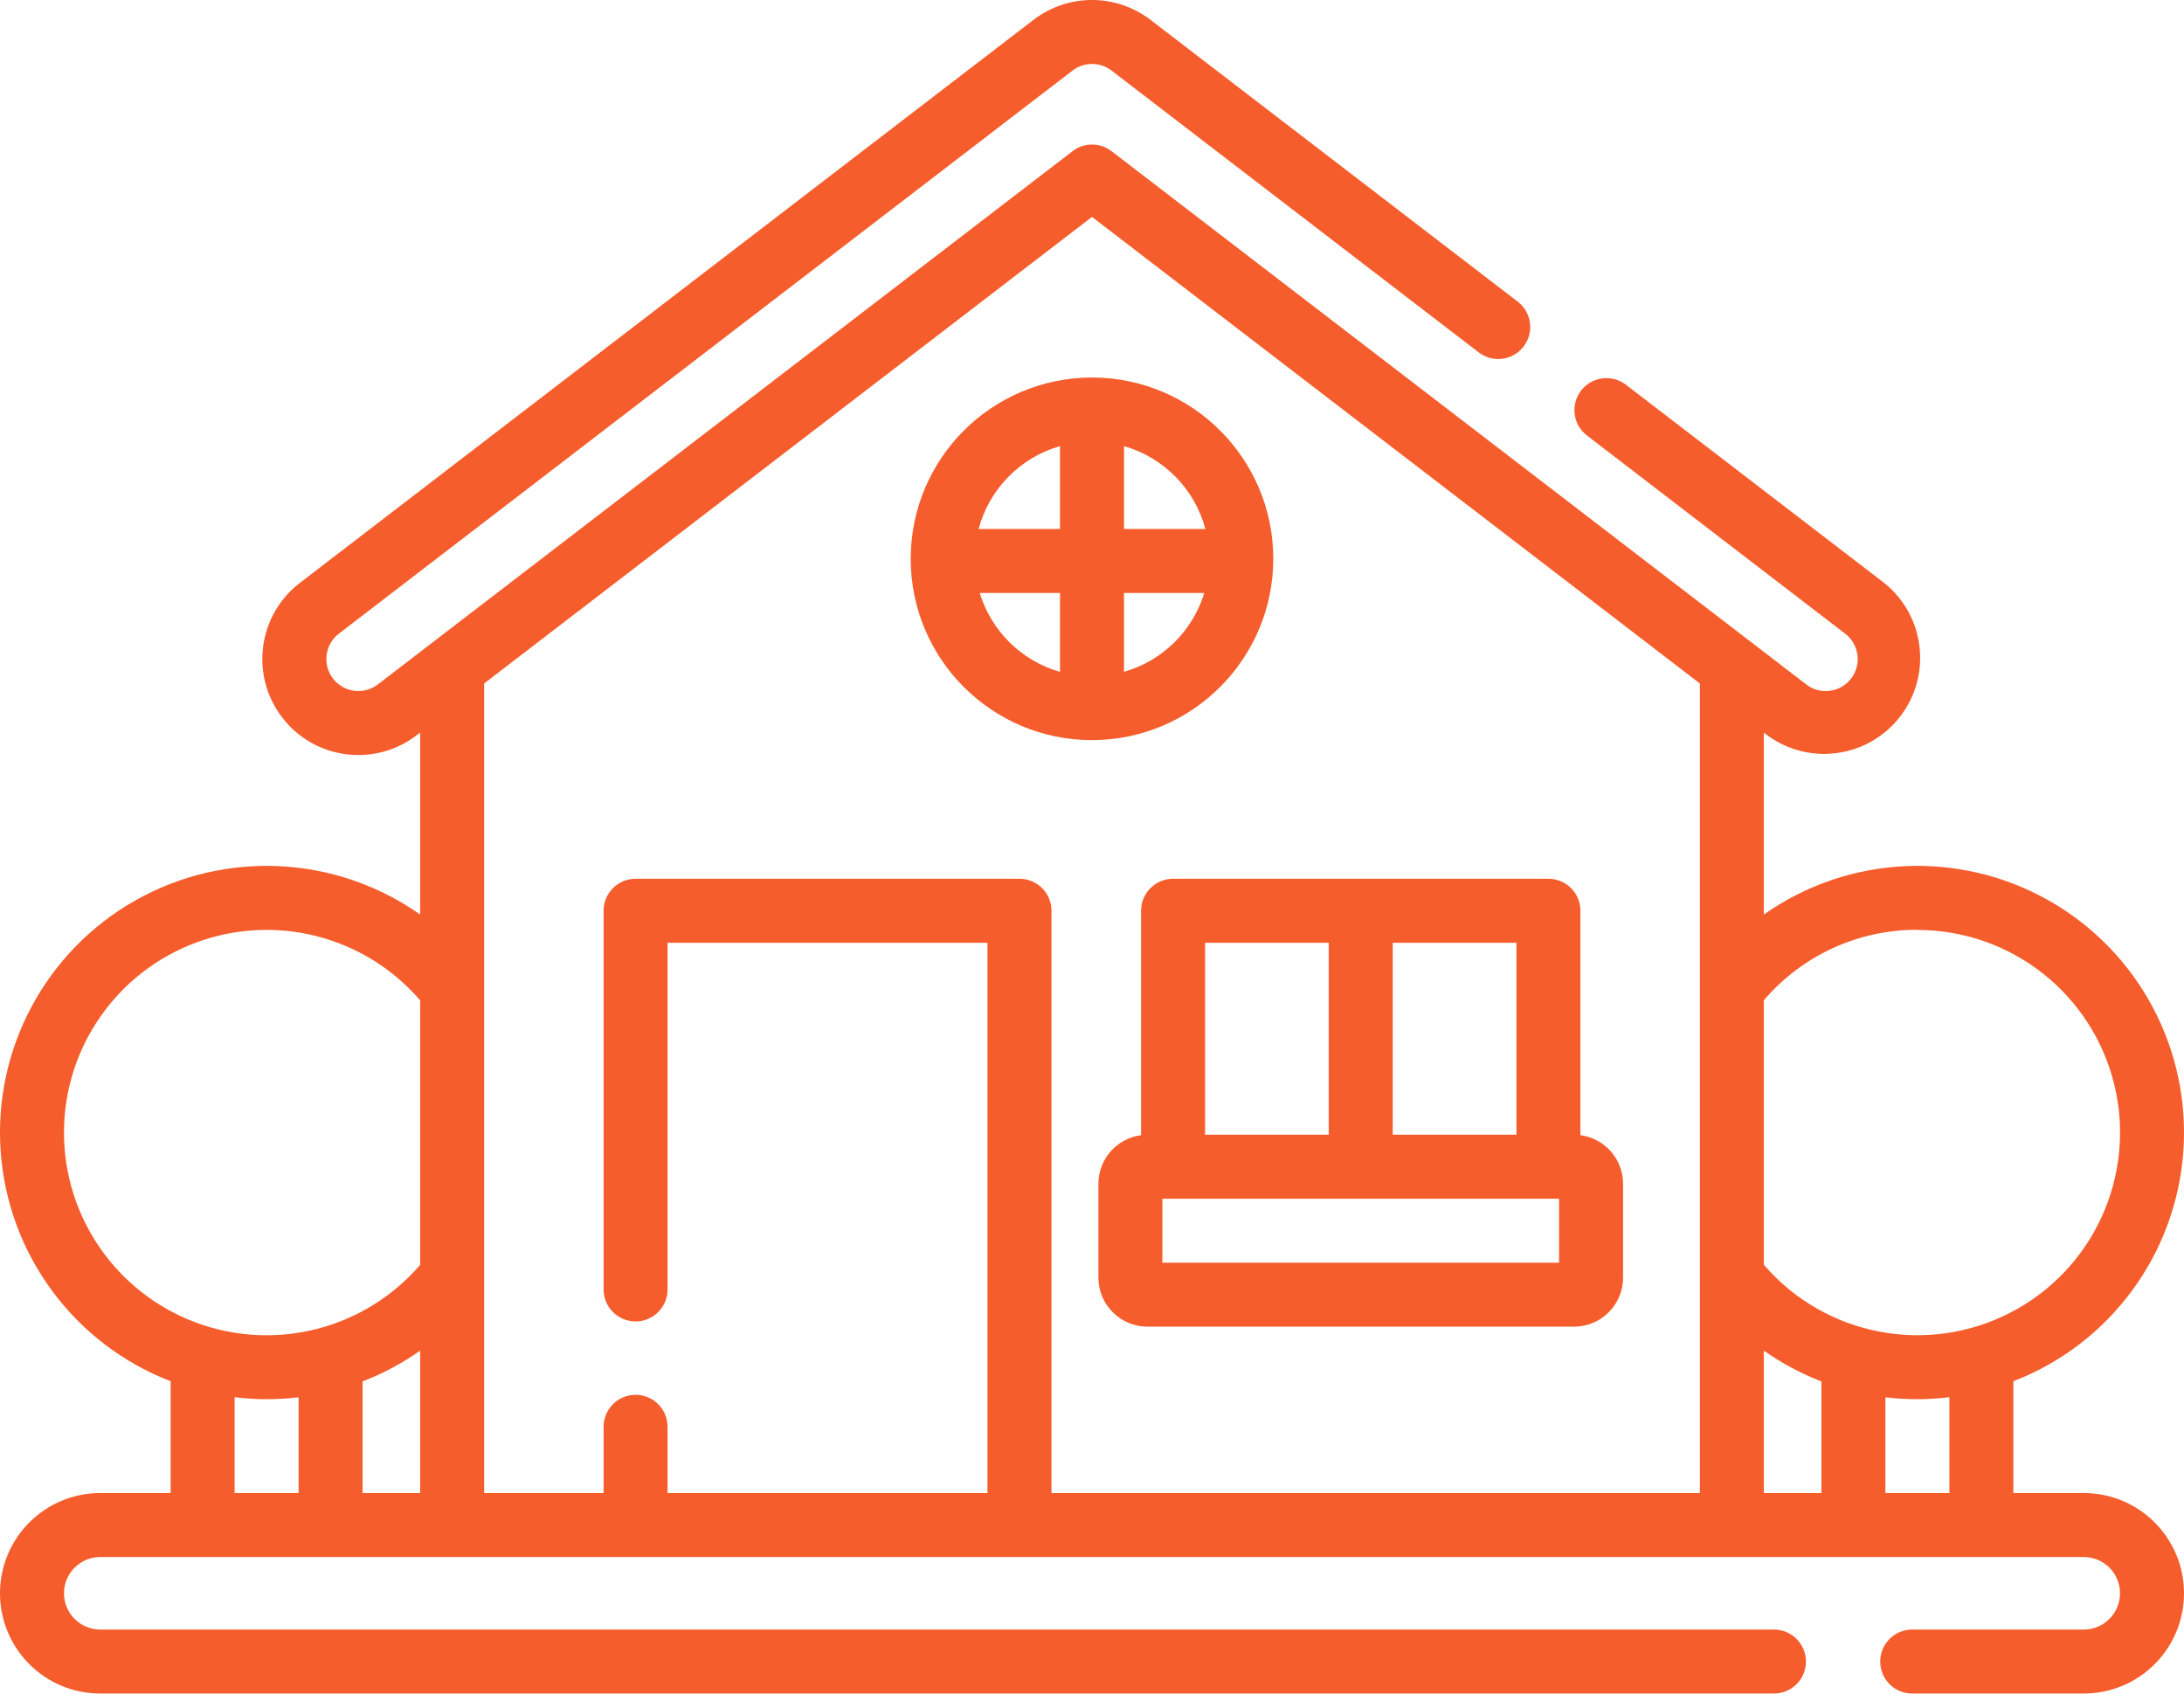
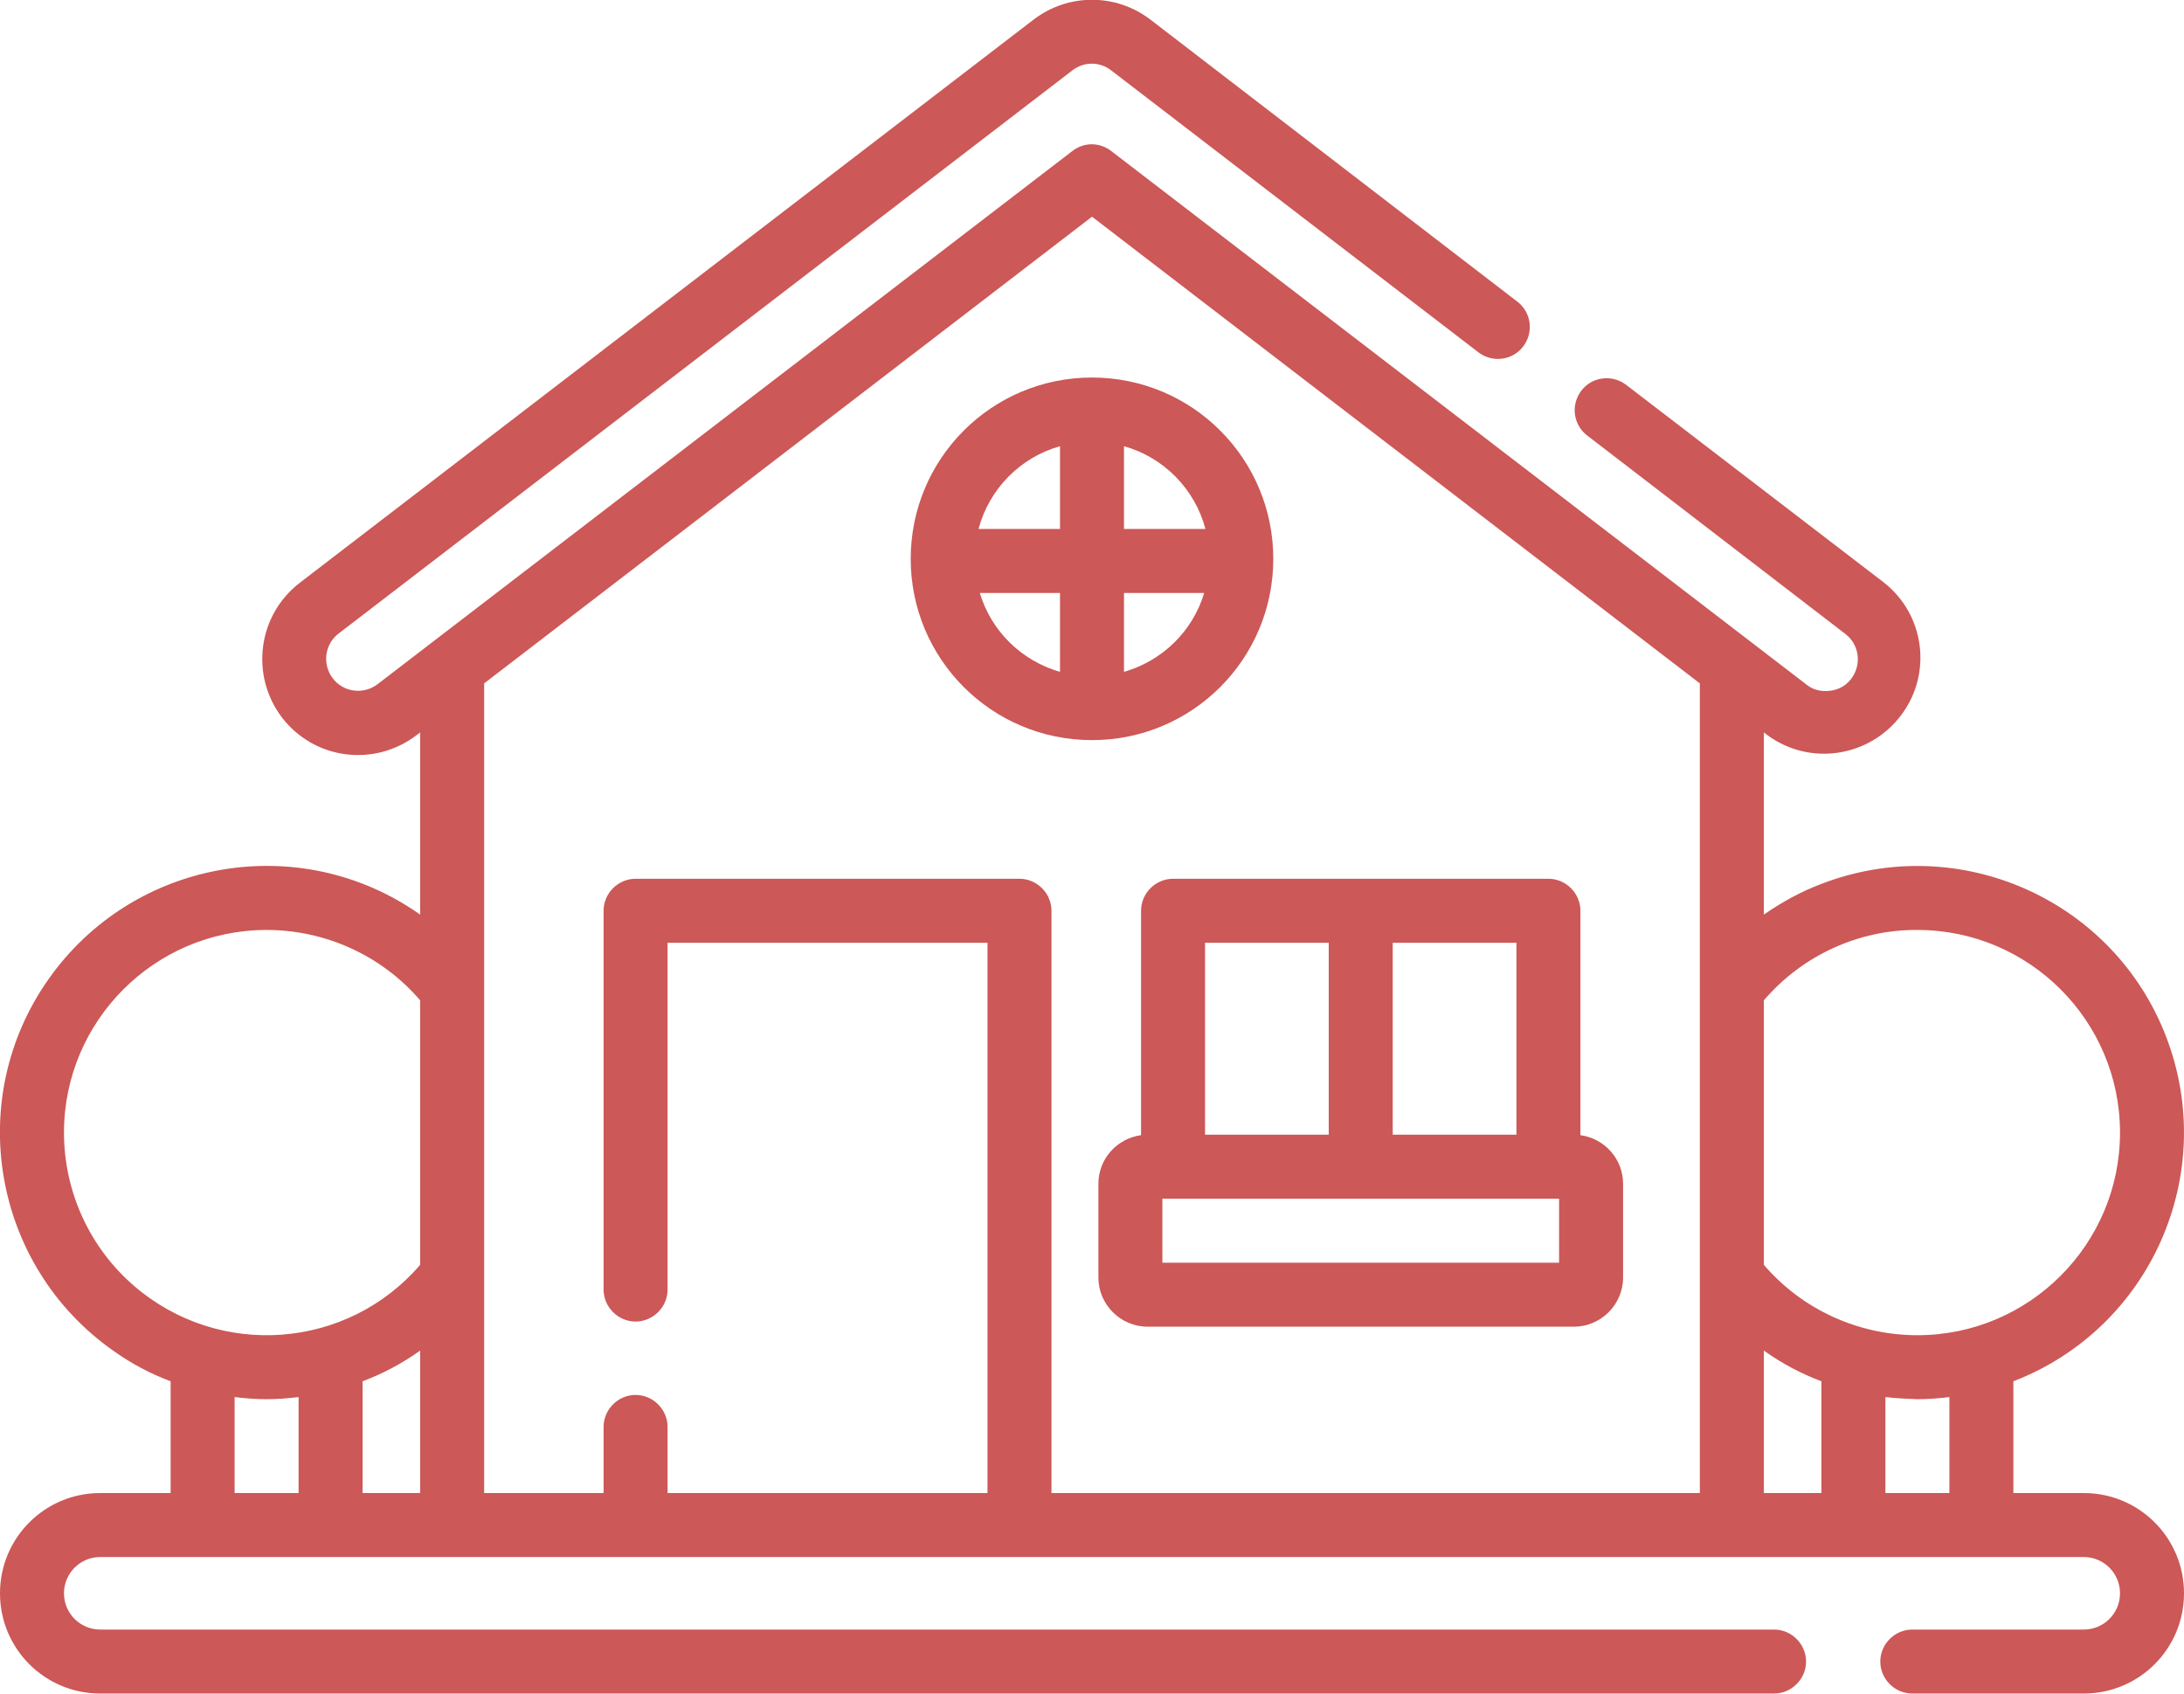
- <svg xmlns="http://www.w3.org/2000/svg" viewBox="0 0 512 397">
-   <defs>
-     <style>.cls-1{fill:#f55d2c;}</style>
-   </defs>
-   <g id="Capa_2" data-name="Capa 2">
-     <g id="Layer_1" data-name="Layer 1">
-       <path class="cls-1" d="M488.5,350H472V323.79a62.5,62.5,0,1,0-58.5-109.4V171.73l.8.62a22.51,22.51,0,0,0,27.4-35.71L381.17,90.19a7.5,7.5,0,0,0-9.14,11.9l60.53,46.45A7.5,7.5,0,0,1,428,162a7.4,7.4,0,0,1-4.56-1.56l-162.86-125a7.5,7.5,0,0,0-9.14,0l-162.86,125a7.5,7.5,0,1,1-9.14-11.9l172-132a7.53,7.53,0,0,1,9.14,0l86.08,66.07a7.5,7.5,0,1,0,9.14-11.9L269.7,4.64a22.54,22.54,0,0,0-27.4,0l-172,132a22.5,22.5,0,0,0,27.4,35.7l.8-.61v42.66A62.5,62.5,0,1,0,40,323.79V350H23.5a23.5,23.5,0,0,0,0,47H415.87a7.5,7.5,0,0,0,0-15H23.5a8.5,8.5,0,0,1,0-17h465a8.5,8.5,0,0,1,0,17H448.28a7.5,7.5,0,0,0,0,15H488.5a23.5,23.5,0,0,0,0-47Zm-39-132a47.5,47.5,0,1,1-36,78.48v-62a47.18,47.18,0,0,1,36-16.52Zm-36,98.61a62,62,0,0,0,13.5,7.22V350H413.5Zm-315,0V350H85V323.83a62,62,0,0,0,13.5-7.22ZM15,265.5a47.5,47.5,0,0,1,83.5-31v62a47.5,47.5,0,0,1-83.5-31ZM55,350V327.53a61.89,61.89,0,0,0,7.5.47,64.26,64.26,0,0,0,7.5-.45V350Zm191.5,0V213.5A7.5,7.5,0,0,0,239,206H149a7.5,7.5,0,0,0-7.5,7.5v88.77a7.5,7.5,0,0,0,15,0V221h75V350h-75V334.47a7.5,7.5,0,0,0-15,0V350h-28V160.22L256,50.85,398.5,160.22V350ZM442,350V327.55a64.26,64.26,0,0,0,7.5.45,61.89,61.89,0,0,0,7.5-.47V350Z" />
-       <path class="cls-1" d="M370.5,266.11V213.5A7.5,7.5,0,0,0,363,206H275a7.5,7.5,0,0,0-7.5,7.5v52.61a11.51,11.51,0,0,0-10,11.39v22A11.51,11.51,0,0,0,269,311H369a11.51,11.51,0,0,0,11.5-11.5v-22A11.51,11.51,0,0,0,370.5,266.11Zm-15-.11h-29V221h29Zm-73-45h29v45h-29Zm83,75h-93V281h93Z" />
-       <path class="cls-1" d="M298.5,131a42.5,42.5,0,1,0-42.5,42.5A42.55,42.55,0,0,0,298.5,131Zm-15.92-7H263.5V104.58A27.59,27.59,0,0,1,282.58,124ZM248.5,104.58V124H229.42A27.59,27.59,0,0,1,248.5,104.58ZM229.68,139H248.5v18.5A27.61,27.61,0,0,1,229.68,139Zm33.82,18.5V139h18.82A27.61,27.61,0,0,1,263.5,157.49Z" />
+ <svg xmlns="http://www.w3.org/2000/svg" version="1.1" id="Calque_1" x="0px" y="0px" viewBox="0 0 512 397" style="enable-background:new 0 0 512 397;" xml:space="preserve">
+   <style type="text/css">
+ 	.st0{fill:#CC5857;}
+ </style>
+   <g id="Capa_2">
+     <g id="Layer_1">
+       <path class="st0" d="M488.5,350H472v-26.2c32.2-12.4,48.2-48.6,35.8-80.8s-48.6-48.2-80.8-35.8c-4.8,1.8-9.3,4.3-13.5,7.2v-42.7    l0.8,0.6c10,7.4,24.1,5.2,31.5-4.8c7.2-9.7,5.4-23.4-4.1-30.9l-60.5-46.4c-3.3-2.5-8-1.9-10.5,1.4c-2.5,3.3-1.9,8,1.4,10.5    l60.5,46.5c3.3,2.5,3.9,7.2,1.4,10.5c-1.4,1.9-3.6,2.9-6,2.9c-1.7,0-3.3-0.5-4.6-1.6l-162.9-125c-2.7-2.1-6.4-2.1-9.1,0    l-162.9,125c-3.3,2.5-8,1.9-10.5-1.4c-2.5-3.3-1.9-8,1.4-10.5l172-132c2.7-2.1,6.4-2.1,9.1,0l86.1,66.1c3.3,2.5,8,1.9,10.5-1.4    c2.5-3.3,1.9-8-1.4-10.5L269.7,4.6c-8.1-6.2-19.3-6.2-27.4,0l-172,132c-9.9,7.6-11.7,21.7-4.2,31.6c7.6,9.9,21.7,11.7,31.6,4.1    l0,0l0.8-0.6v42.7c-28.2-19.9-67.2-13.1-87.1,15.1s-13.1,67.2,15.1,87.1c4.2,3,8.7,5.4,13.5,7.2V350H23.5    C10.5,350,0,360.5,0,373.5S10.5,397,23.5,397h392.4c4.1,0,7.5-3.4,7.5-7.5s-3.4-7.5-7.5-7.5H23.5c-4.7,0-8.5-3.8-8.5-8.5    s3.8-8.5,8.5-8.5h465c4.7,0,8.5,3.8,8.5,8.5s-3.8,8.5-8.5,8.5h-40.2c-4.1,0-7.5,3.4-7.5,7.5s3.4,7.5,7.5,7.5l0,0h40.2    c13,0,23.5-10.5,23.5-23.5S501.5,350,488.5,350z M449.5,218c26.2,0,47.5,21.3,47.5,47.5c0,26.2-21.3,47.5-47.5,47.5    c-13.8,0-27-6-36-16.5v-62C422.5,224,435.7,217.9,449.5,218L449.5,218z M413.5,316.6c4.2,3,8.7,5.4,13.5,7.2V350h-13.5V316.6z     M98.5,316.6V350H85v-26.2C89.8,322,94.3,319.6,98.5,316.6z M15,265.5c0-26.2,21.3-47.5,47.5-47.5c13.8,0,27,6,36,16.5v62    c-17.1,19.9-47.1,22.1-67,5C21,292.5,15,279.3,15,265.5z M55,350v-22.5c2.5,0.3,5,0.5,7.5,0.5c2.5,0,5-0.2,7.5-0.5V350H55z     M246.5,350V213.5c0-4.1-3.4-7.5-7.5-7.5h-90c-4.1,0-7.5,3.4-7.5,7.5v88.8c0,4.1,3.4,7.5,7.5,7.5s7.5-3.4,7.5-7.5V221h75v129h-75    v-15.5c0-4.1-3.4-7.5-7.5-7.5s-7.5,3.4-7.5,7.5V350h-28V160.2L256,50.8l142.5,109.4V350H246.5z M442,350v-22.5    c2.5,0.3,5,0.4,7.5,0.5c2.5,0,5-0.2,7.5-0.5V350H442z" />
+       <path class="st0" d="M370.5,266.1v-52.6c0-4.1-3.4-7.5-7.5-7.5h-88c-4.1,0-7.5,3.4-7.5,7.5v52.6c-5.7,0.8-10,5.6-10,11.4v22    c0,6.3,5.2,11.5,11.5,11.5h100c6.3,0,11.5-5.2,11.5-11.5v-22C380.5,271.7,376.2,266.9,370.5,266.1z M355.5,266h-29v-45h29V266z     M282.5,221h29v45h-29V221z M365.5,296h-93v-15h93V296z" />
+       <path class="st0" d="M298.5,131c0-23.5-19-42.5-42.5-42.5s-42.5,19-42.5,42.5s19,42.5,42.5,42.5l0,0    C279.5,173.5,298.5,154.5,298.5,131z M282.6,124h-19.1v-19.4C272.8,107.2,280.1,114.6,282.6,124z M248.5,104.6V124h-19.1    C231.9,114.6,239.2,107.2,248.5,104.6z M229.7,139h18.8v18.5C239.5,154.9,232.4,148,229.7,139z M263.5,157.5V139h18.8    C279.6,148,272.5,154.9,263.5,157.5L263.5,157.5z" />
    </g>
  </g>
</svg>
